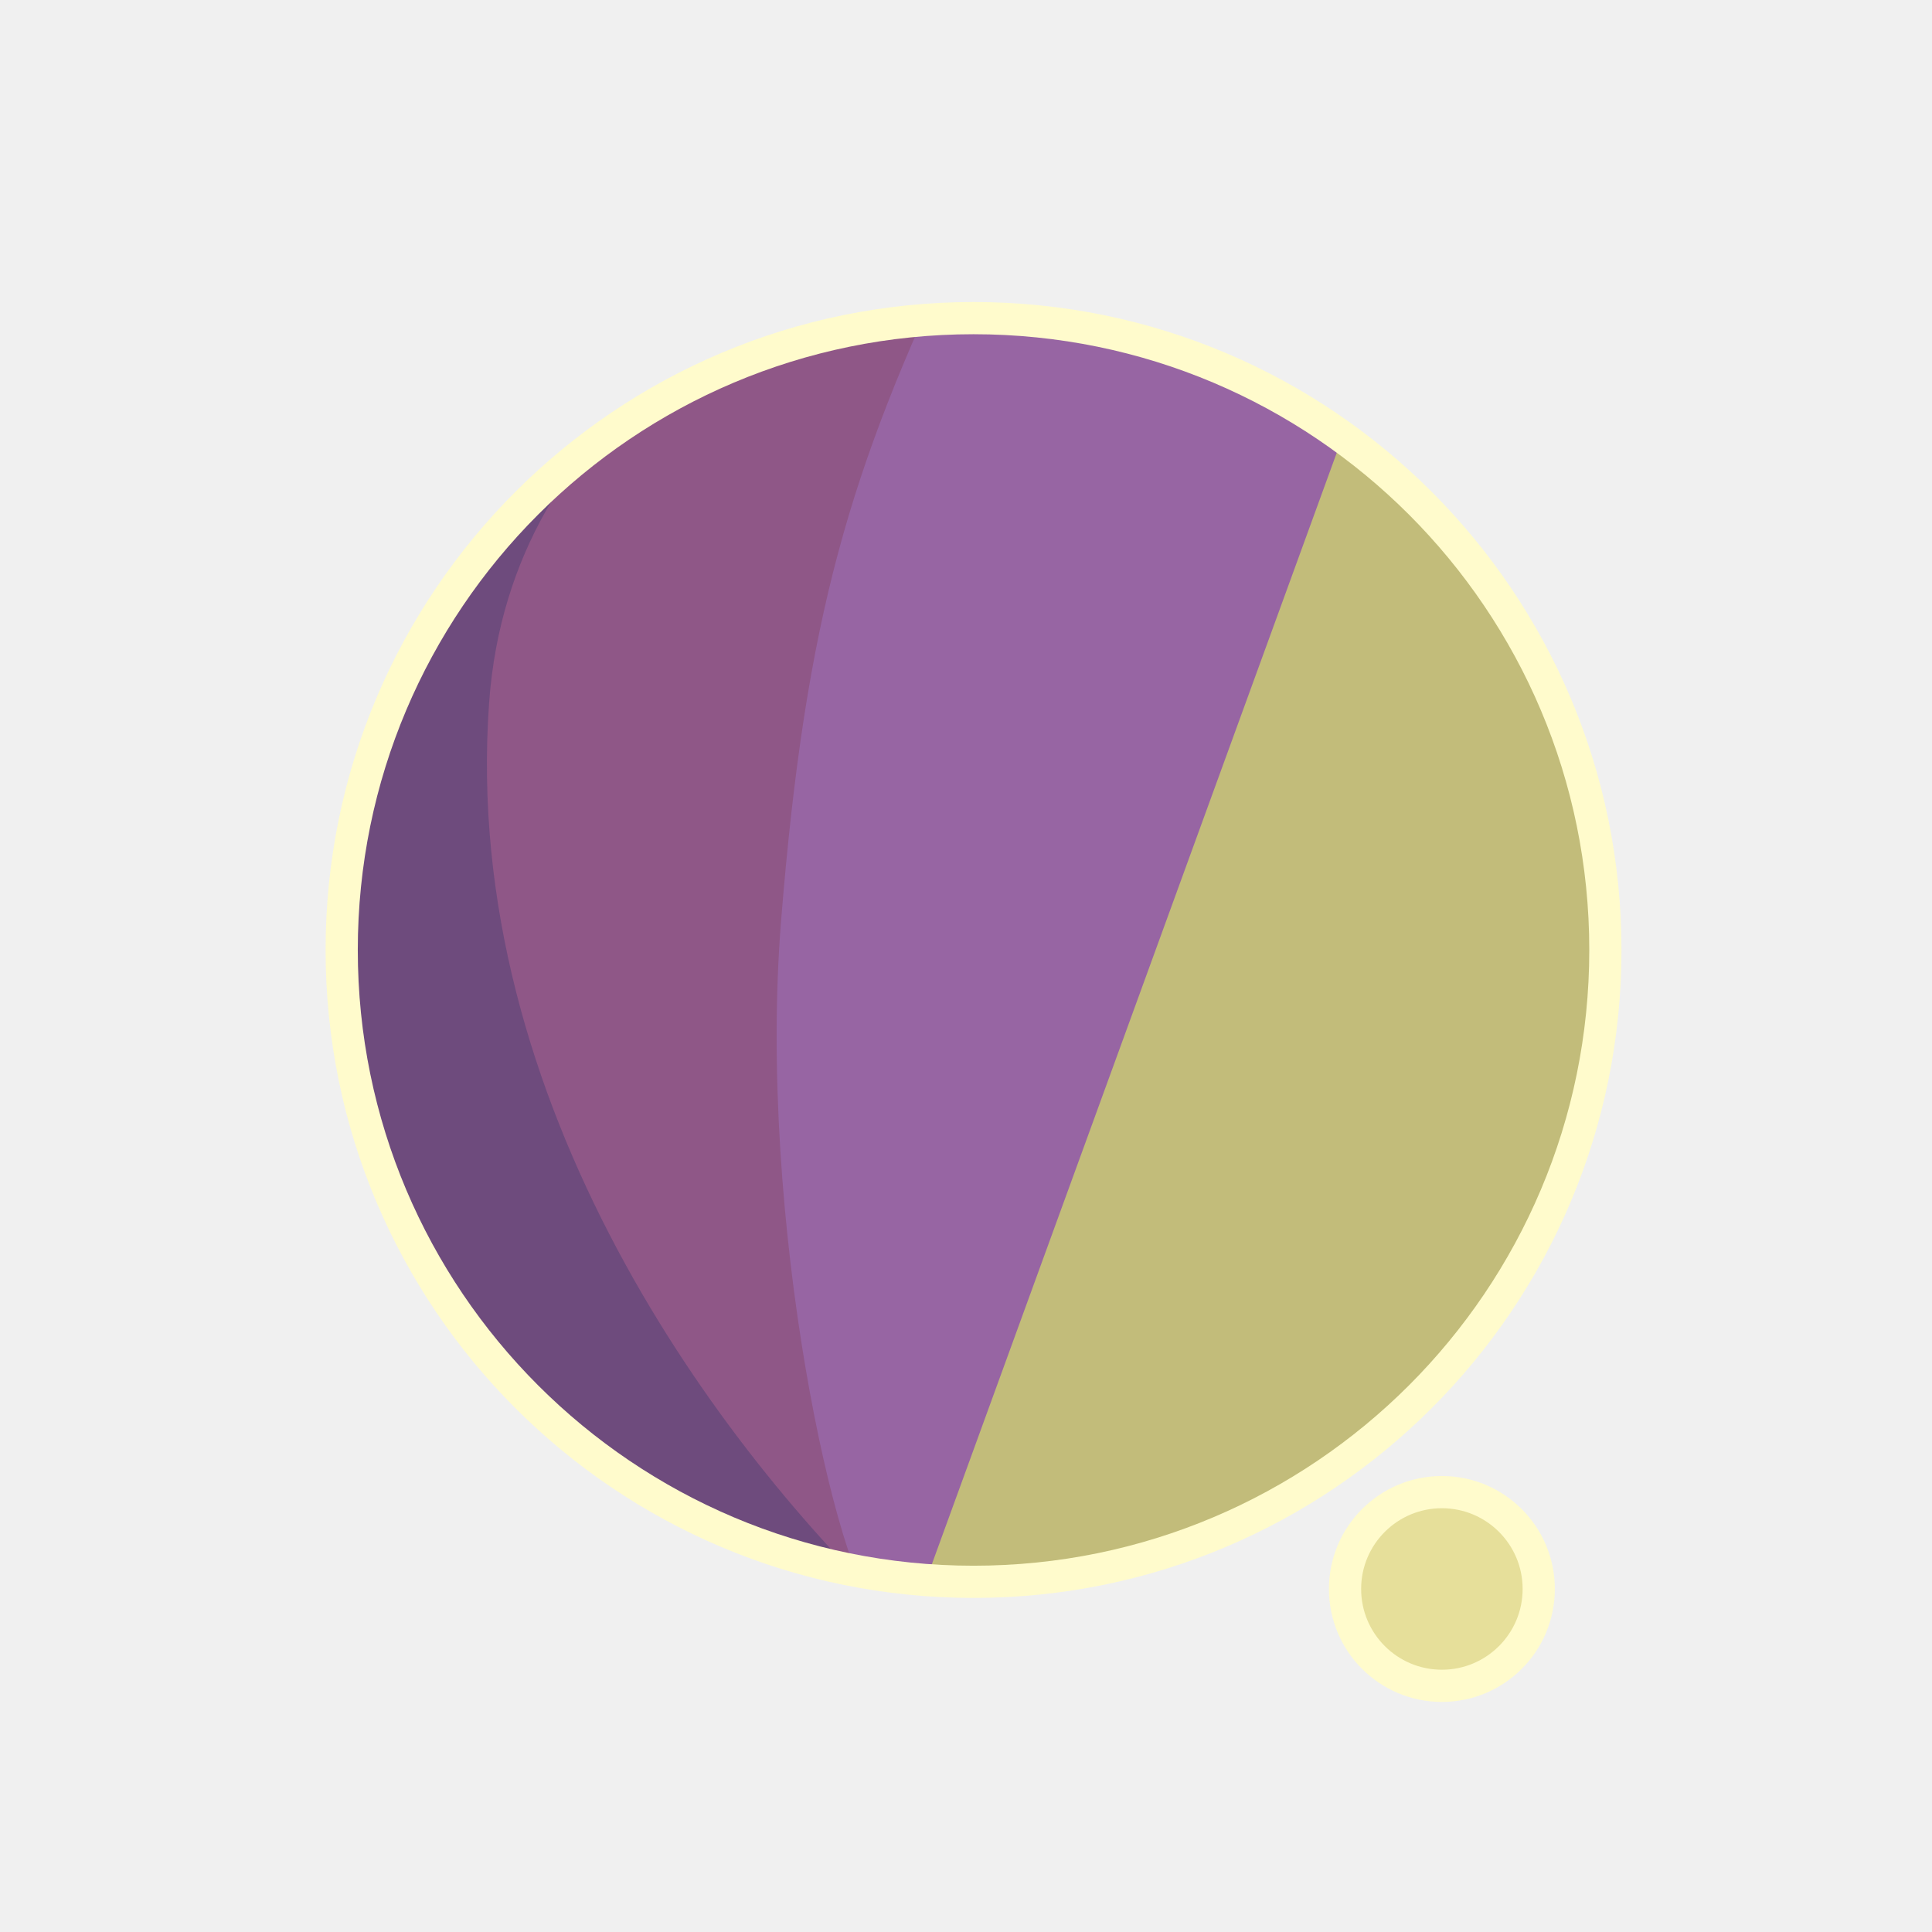
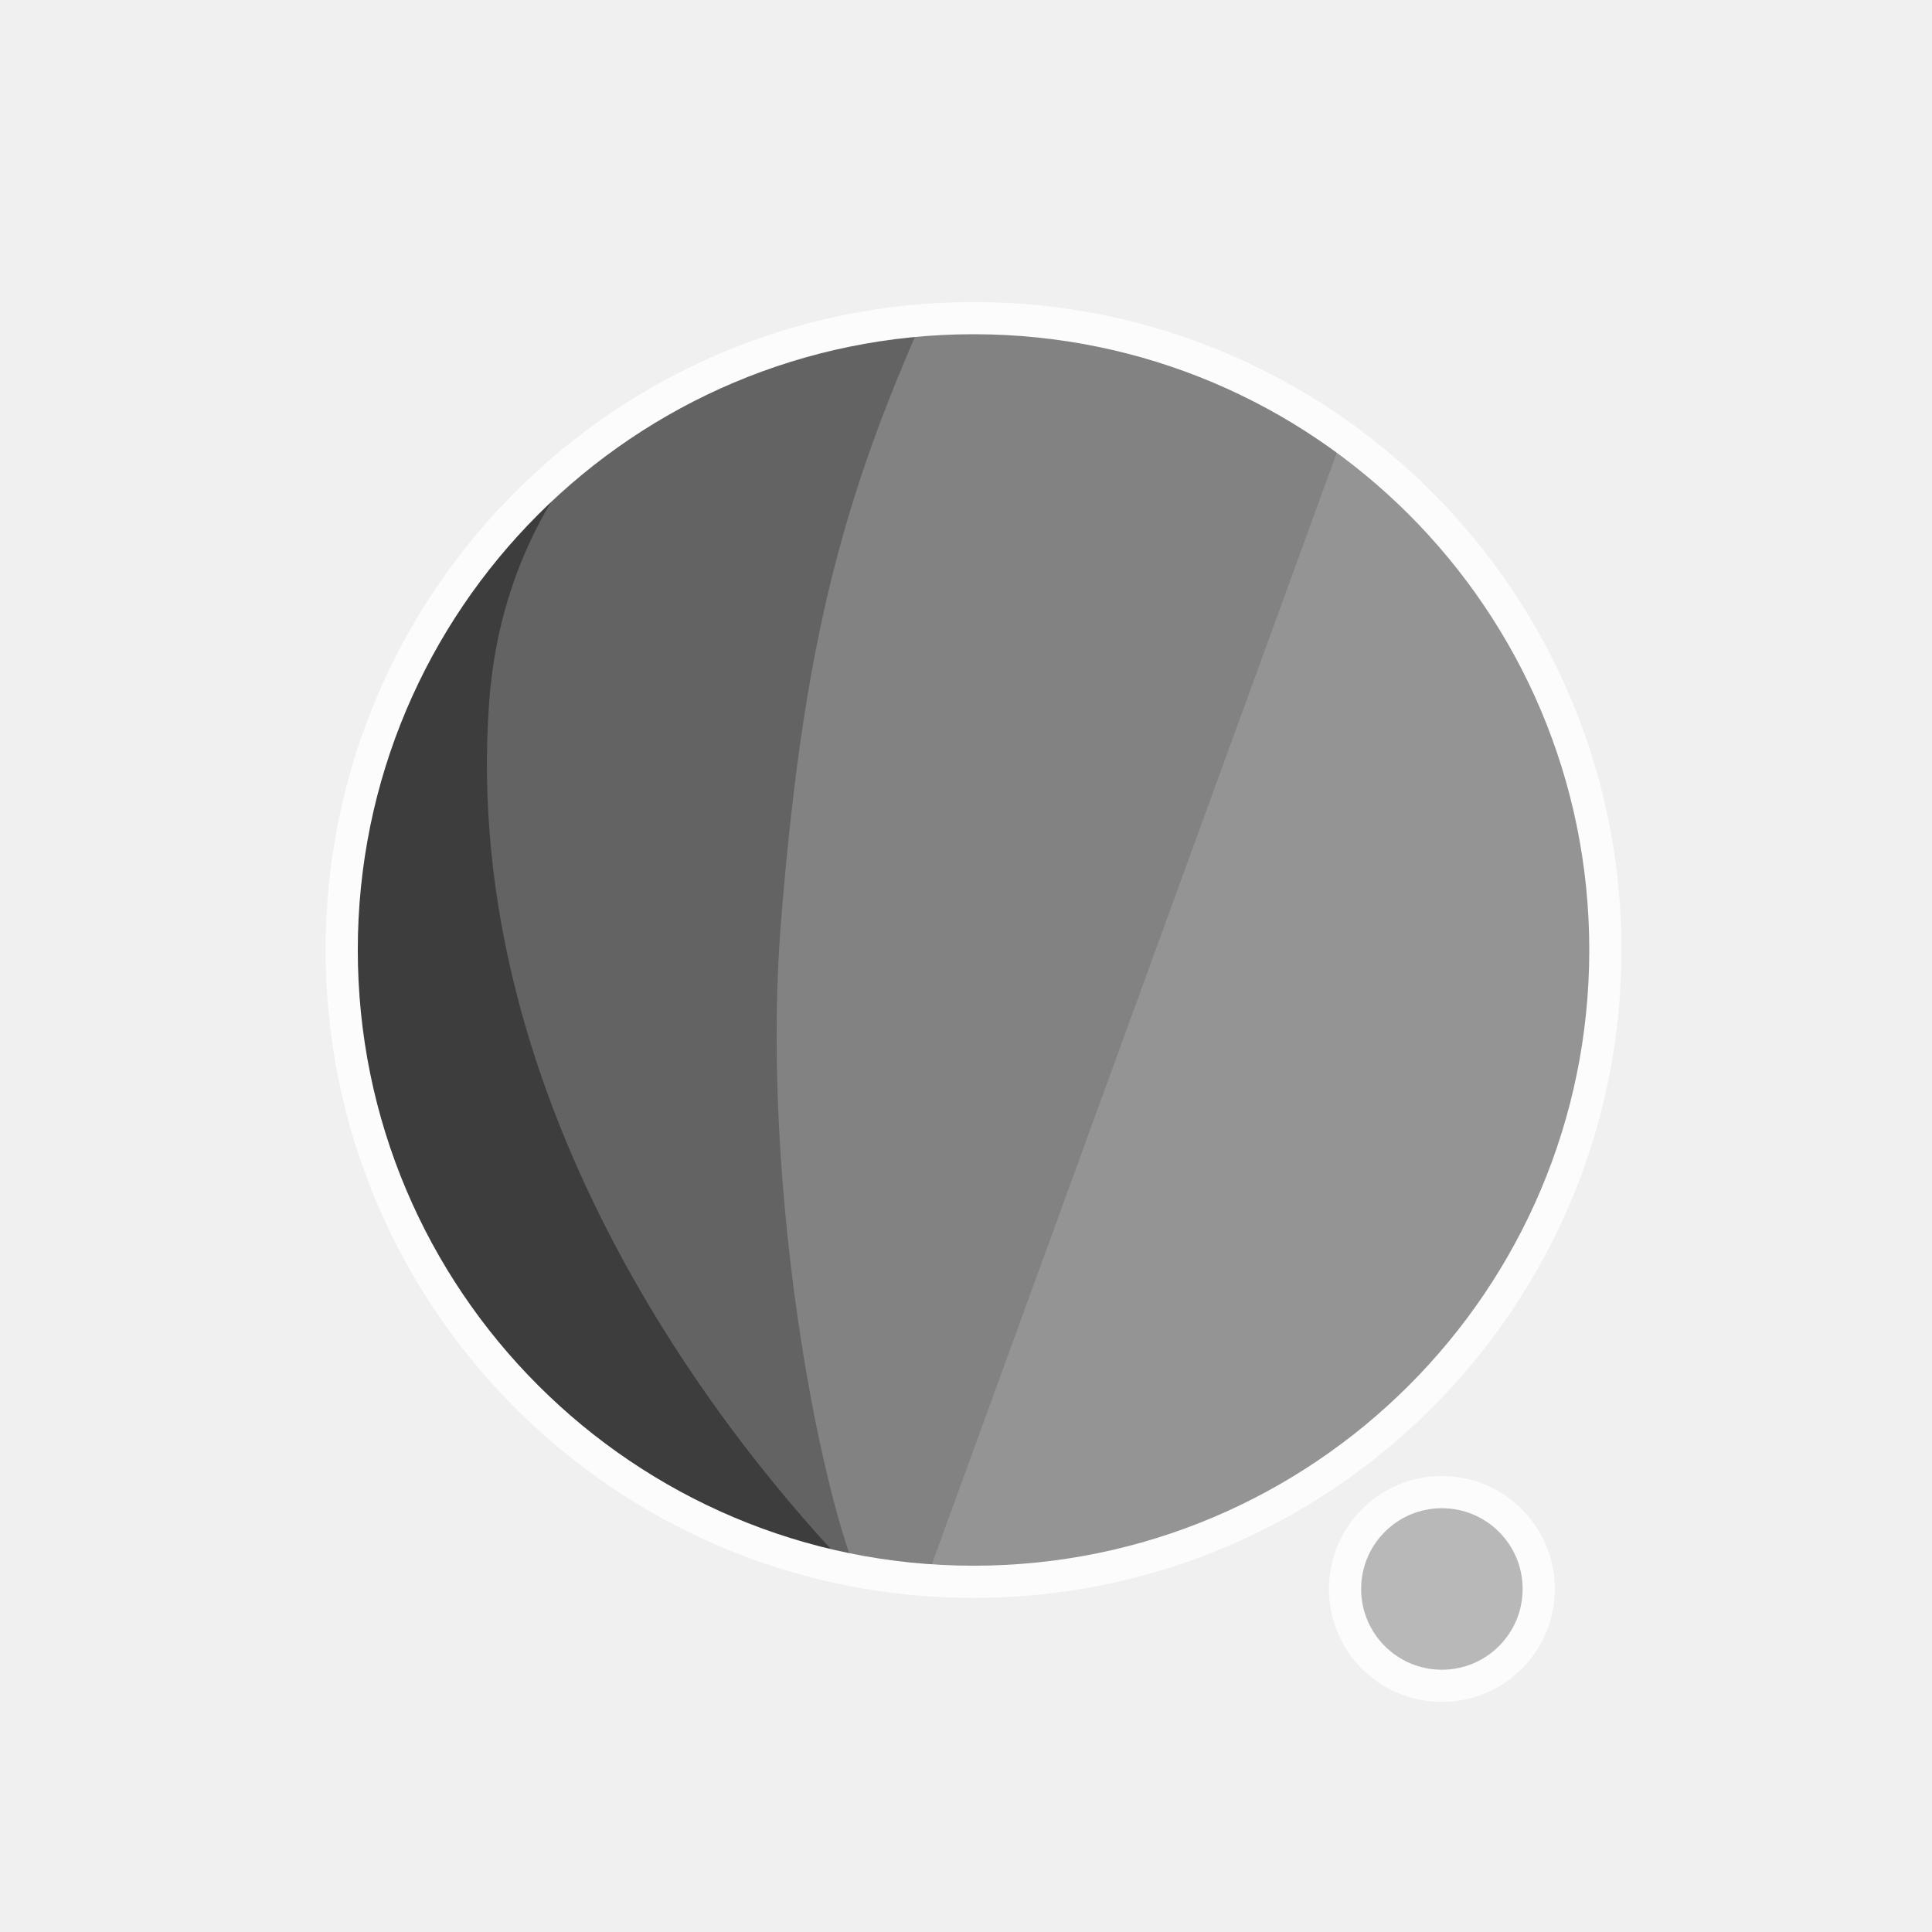
<svg xmlns="http://www.w3.org/2000/svg" width="300" height="300" viewBox="0 0 79.375 79.375" version="1.1" id="svg1">
  <defs id="defs1">
    <filter id="mask-powermask-path-effect5_inverse" style="color-interpolation-filters:sRGB" height="100" width="100" x="-50" y="-50">
      <feColorMatrix id="mask-powermask-path-effect5_primitive1" values="1" type="saturate" result="fbSourceGraphic" />
      <feColorMatrix id="mask-powermask-path-effect5_primitive2" values="-1 0 0 0 1 0 -1 0 0 1 0 0 -1 0 1 0 0 0 1 0 " in="fbSourceGraphic" />
    </filter>
    <clipPath clipPathUnits="userSpaceOnUse" id="clipPath1">
      <circle style="display:inline;fill:#000000;fill-opacity:1;stroke:none;stroke-width:0.214" id="circle3" cx="44.886" cy="38.249" r="22.842" />
    </clipPath>
    <clipPath clipPathUnits="userSpaceOnUse" id="clipPath3">
      <circle style="display:inline;opacity:1;fill:#000000;fill-opacity:1;stroke:none;stroke-width:2.646;stroke-dasharray:none;stroke-opacity:1" id="circle4" cx="39.235" cy="39.029" r="25.959" />
    </clipPath>
    <clipPath clipPathUnits="userSpaceOnUse" id="clipPath4">
      <circle style="display:inline;opacity:1;fill:#000000;fill-opacity:1;stroke:none;stroke-width:0.243" id="circle5" cx="39.997" cy="39.029" r="25.959" />
    </clipPath>
    <clipPath clipPathUnits="userSpaceOnUse" id="clipPath19">
      <g id="g20" style="display:inline">
        <circle style="display:inline;opacity:1;fill:#ffffff;fill-opacity:1;stroke:#000000;stroke-width:1.323;stroke-dasharray:none;stroke-opacity:1" id="circle20" cx="39.997" cy="39.029" r="25.959" />
        <path style="display:inline;fill:#ffffff;fill-opacity:1;stroke:none;stroke-width:1.323;stroke-linecap:round;stroke-linejoin:round;stroke-dasharray:none;stroke-opacity:1" d="M 40.972,71.749 65.107,9.074 51.262,8.513 29.654,71.374 Z" id="path20" />
      </g>
    </clipPath>
  </defs>
  <g id="layer1">
-     <circle style="display:inline;opacity:1;fill:#C2BC7A;fill-opacity:1;stroke:none;stroke-width:2.646;stroke-dasharray:none;stroke-opacity:1" id="path1" cx="39.997" cy="39.029" r="25.959" />
-     <circle style="display:inline;opacity:1;fill:#E6DF9A;fill-opacity:1;stroke:#FFFBCC;stroke-width:1.323;stroke-linecap:round;stroke-linejoin:round;stroke-dasharray:none;stroke-opacity:1" id="path23" cx="59.239" cy="65.282" r="3.979" />
-     <path style="display:inline;opacity:1;fill:#9765A3;fill-opacity:1;stroke:none;stroke-width:2.646;stroke-linecap:round;stroke-linejoin:round;stroke-dasharray:none;stroke-opacity:1" d="M 14.114,8.183 56.981,12.942 37.387,66.729 7.337,66.366 Z" id="path4" clip-path="url(#clipPath4)" />
-     <path style="display:inline;opacity:1;fill:#8F5787;fill-opacity:1;stroke:none;stroke-width:2.646;stroke-linecap:round;stroke-linejoin:round;stroke-dasharray:none;stroke-opacity:1" d="m 38.537,10.093 c -4.366,9.204 -6.195,15.177 -7.208,27.727 -0.992,12.295 2.307,27.137 4.048,28.492 L 8.159,69.099 11.655,10.117 Z" id="path8" clip-path="url(#clipPath3)" transform="translate(0.7619726)" />
-     <path style="display:inline;opacity:1;fill:#6E4B7D;fill-opacity:1;stroke:none;stroke-width:2.646;stroke-linecap:round;stroke-linejoin:round;stroke-dasharray:none;stroke-opacity:1" d="m 42.193,12.318 c -4.211,1.987 -14.039,6.189 -14.818,16.984 -1.049,14.531 8.417,27.086 14.901,33.188 l -22.177,3.33 -0.971,-51.47 z" id="path12" clip-path="url(#clipPath1)" transform="matrix(1.1365,0,0,1.1365,-11.01583,-4.44086)" />
+     <circle style="display:inline;opacity:1;fill:#949494;fill-opacity:1;stroke:none;stroke-width:2.646;stroke-dasharray:none;stroke-opacity:1" id="path1" cx="39.997" cy="39.029" r="25.959" />
+     <circle style="display:inline;opacity:1;fill:#B8B8B8;fill-opacity:1;stroke:#FCFCFC;stroke-width:1.323;stroke-linecap:round;stroke-linejoin:round;stroke-dasharray:none;stroke-opacity:1" id="path23" cx="59.239" cy="65.282" r="3.979" />
+     <path style="display:inline;opacity:1;fill:#828282;fill-opacity:1;stroke:none;stroke-width:2.646;stroke-linecap:round;stroke-linejoin:round;stroke-dasharray:none;stroke-opacity:1" d="M 14.114,8.183 56.981,12.942 37.387,66.729 7.337,66.366 Z" id="path4" clip-path="url(#clipPath4)" />
+     <path style="display:inline;opacity:1;fill:#636363;fill-opacity:1;stroke:none;stroke-width:2.646;stroke-linecap:round;stroke-linejoin:round;stroke-dasharray:none;stroke-opacity:1" d="m 38.537,10.093 c -4.366,9.204 -6.195,15.177 -7.208,27.727 -0.992,12.295 2.307,27.137 4.048,28.492 L 8.159,69.099 11.655,10.117 Z" id="path8" clip-path="url(#clipPath3)" transform="translate(0.7619726)" />
+     <path style="display:inline;opacity:1;fill:#3D3D3D;fill-opacity:1;stroke:none;stroke-width:2.646;stroke-linecap:round;stroke-linejoin:round;stroke-dasharray:none;stroke-opacity:1" d="m 42.193,12.318 c -4.211,1.987 -14.039,6.189 -14.818,16.984 -1.049,14.531 8.417,27.086 14.901,33.188 l -22.177,3.33 -0.971,-51.47 z" id="path12" clip-path="url(#clipPath1)" transform="matrix(1.1365,0,0,1.1365,-11.01583,-4.44086)" />
    <path style="display:inline;fill:none;stroke:#ffffff;stroke-width:5.292;stroke-linecap:round;stroke-linejoin:round;stroke-dasharray:none;stroke-opacity:1" d="M 56.155,14.893 37.161,67.307 c 0.345,-0.826 6.533,-17.661 9.644,-21.104 4.78,-5.292 13.008,-2.765 13.143,4.977 0.044,2.513 -1.431,15.998 -1.431,15.998" id="path2" clip-path="url(#clipPath19)" mask="none" />
-     <circle style="display:inline;opacity:1;fill:none;fill-opacity:0;stroke:#FFFBCC;stroke-width:1.323;stroke-dasharray:none;stroke-opacity:1" id="circle8" cx="39.997" cy="39.029" r="25.959" />
+     <circle style="display:inline;opacity:1;fill:none;fill-opacity:0;stroke:#FCFCFC;stroke-width:1.323;stroke-dasharray:none;stroke-opacity:1" id="circle8" cx="39.997" cy="39.029" r="25.959" />
  </g>
</svg>
